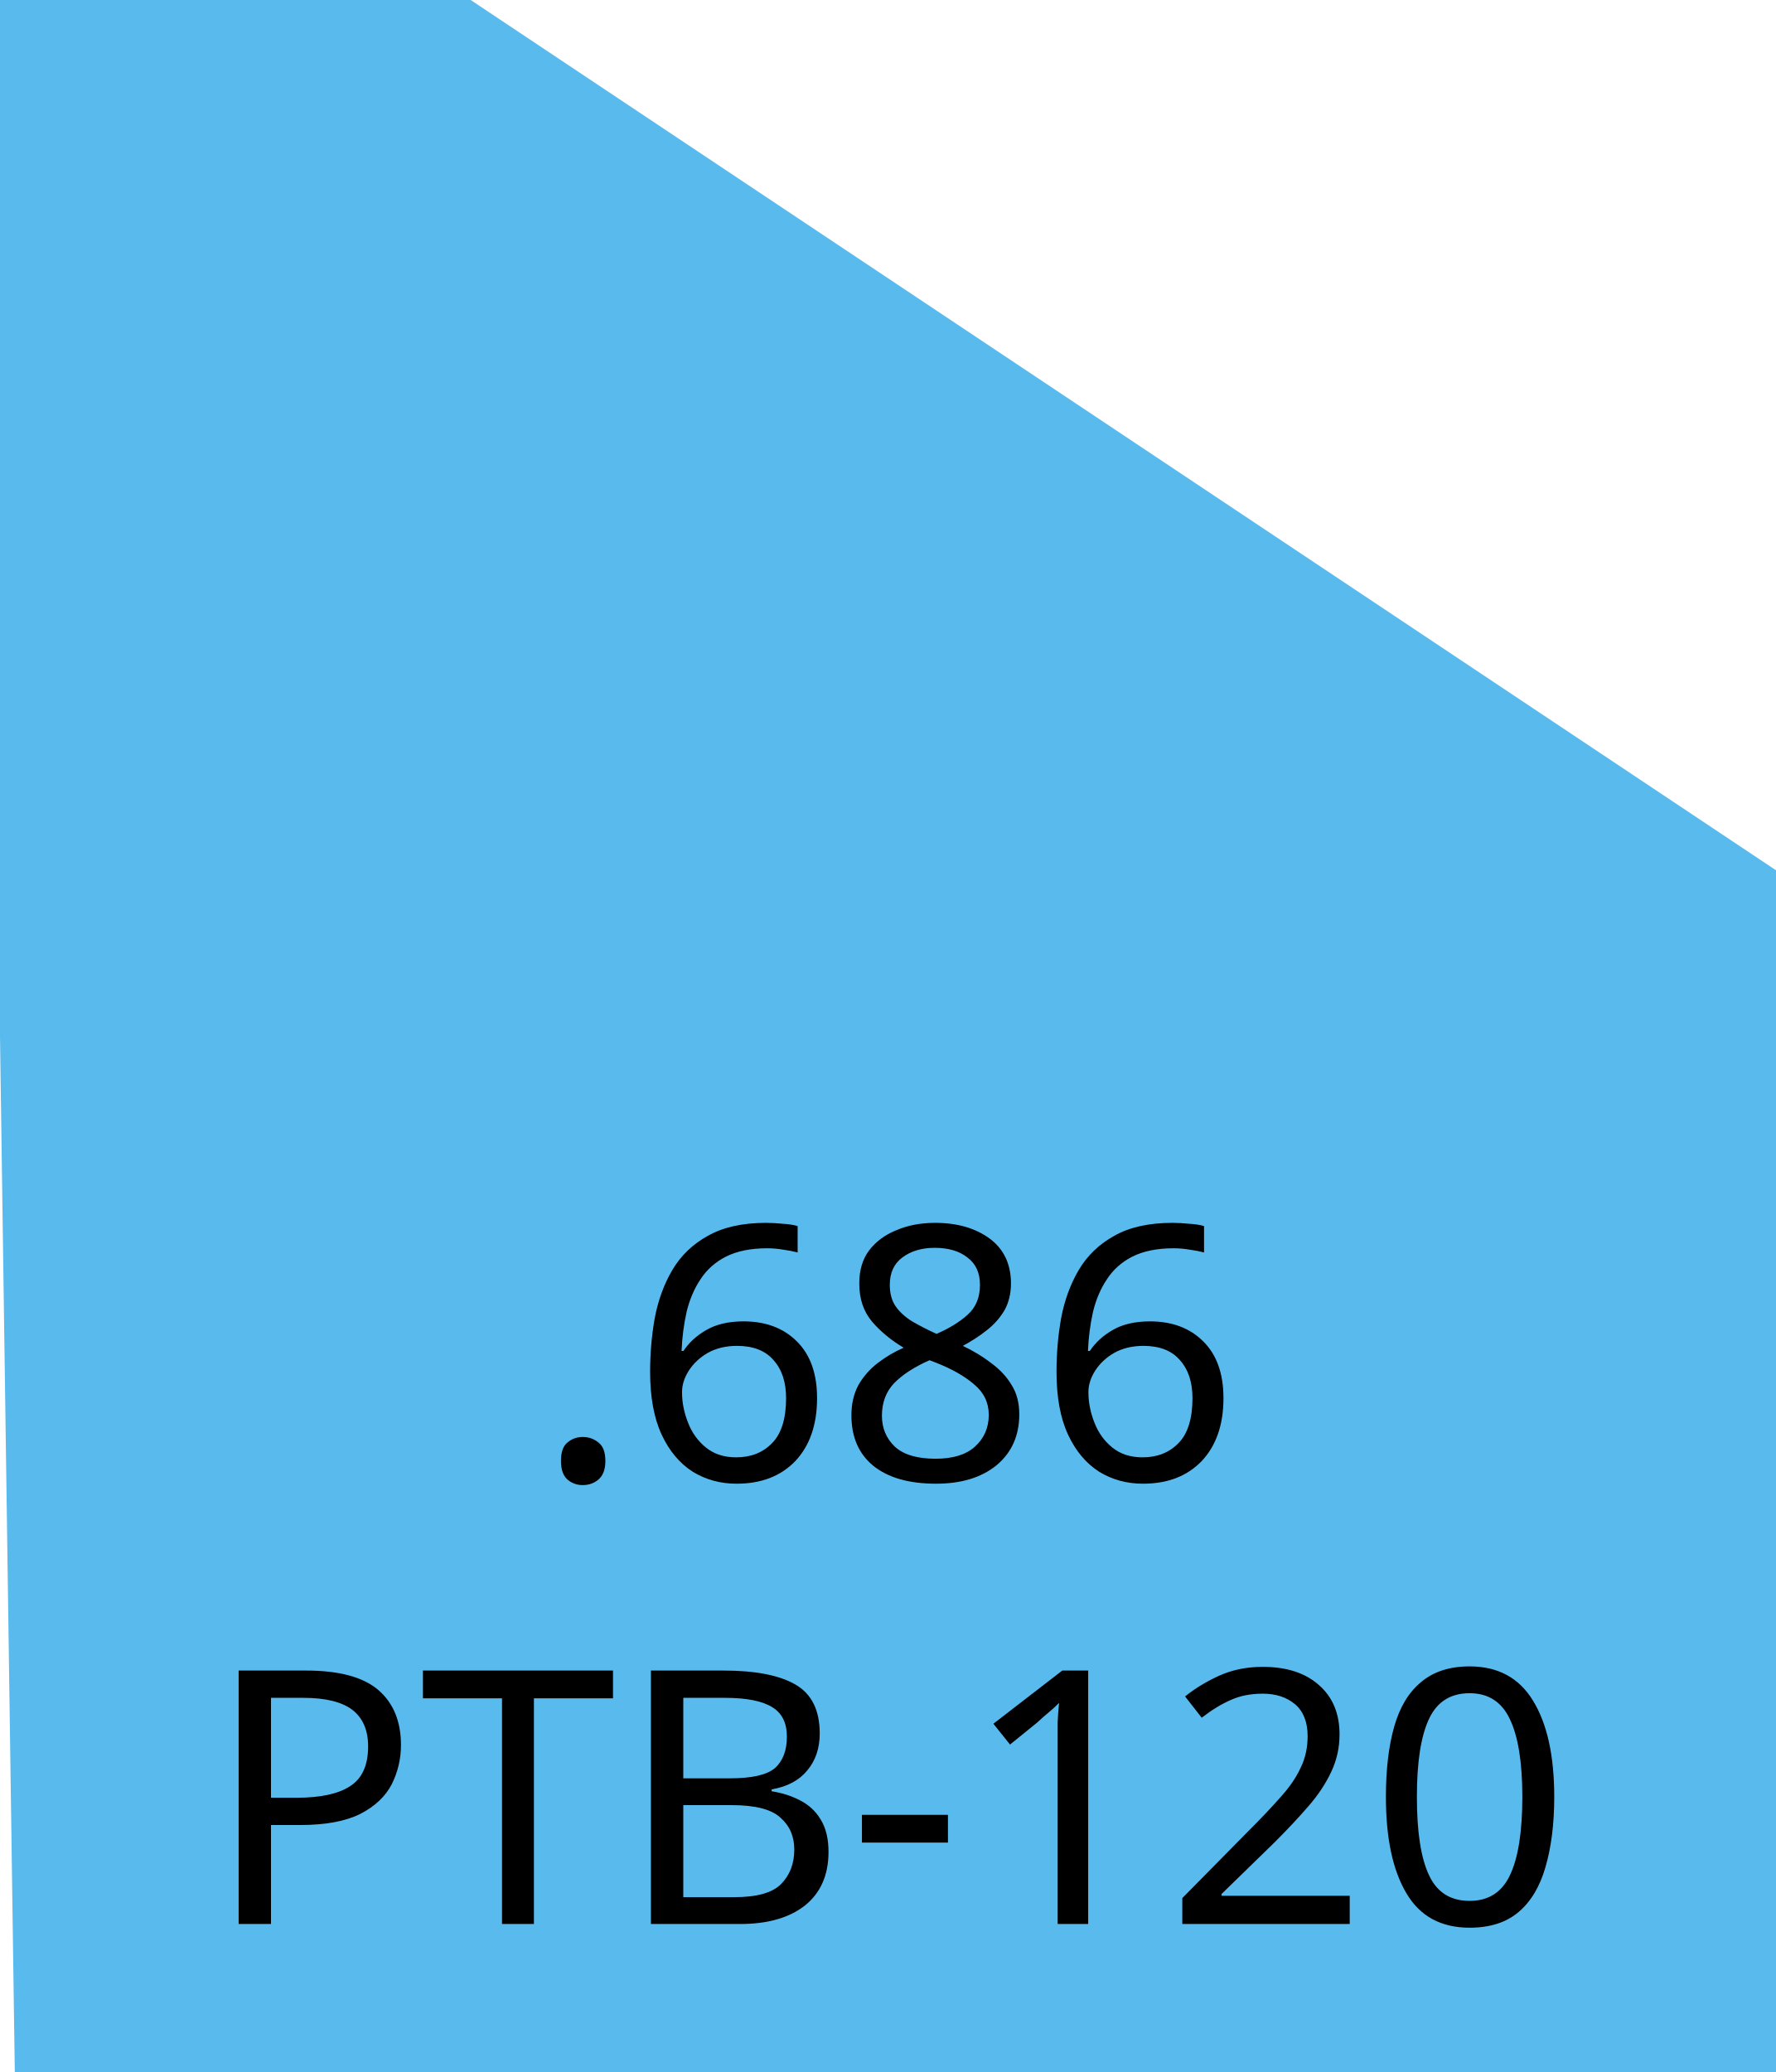
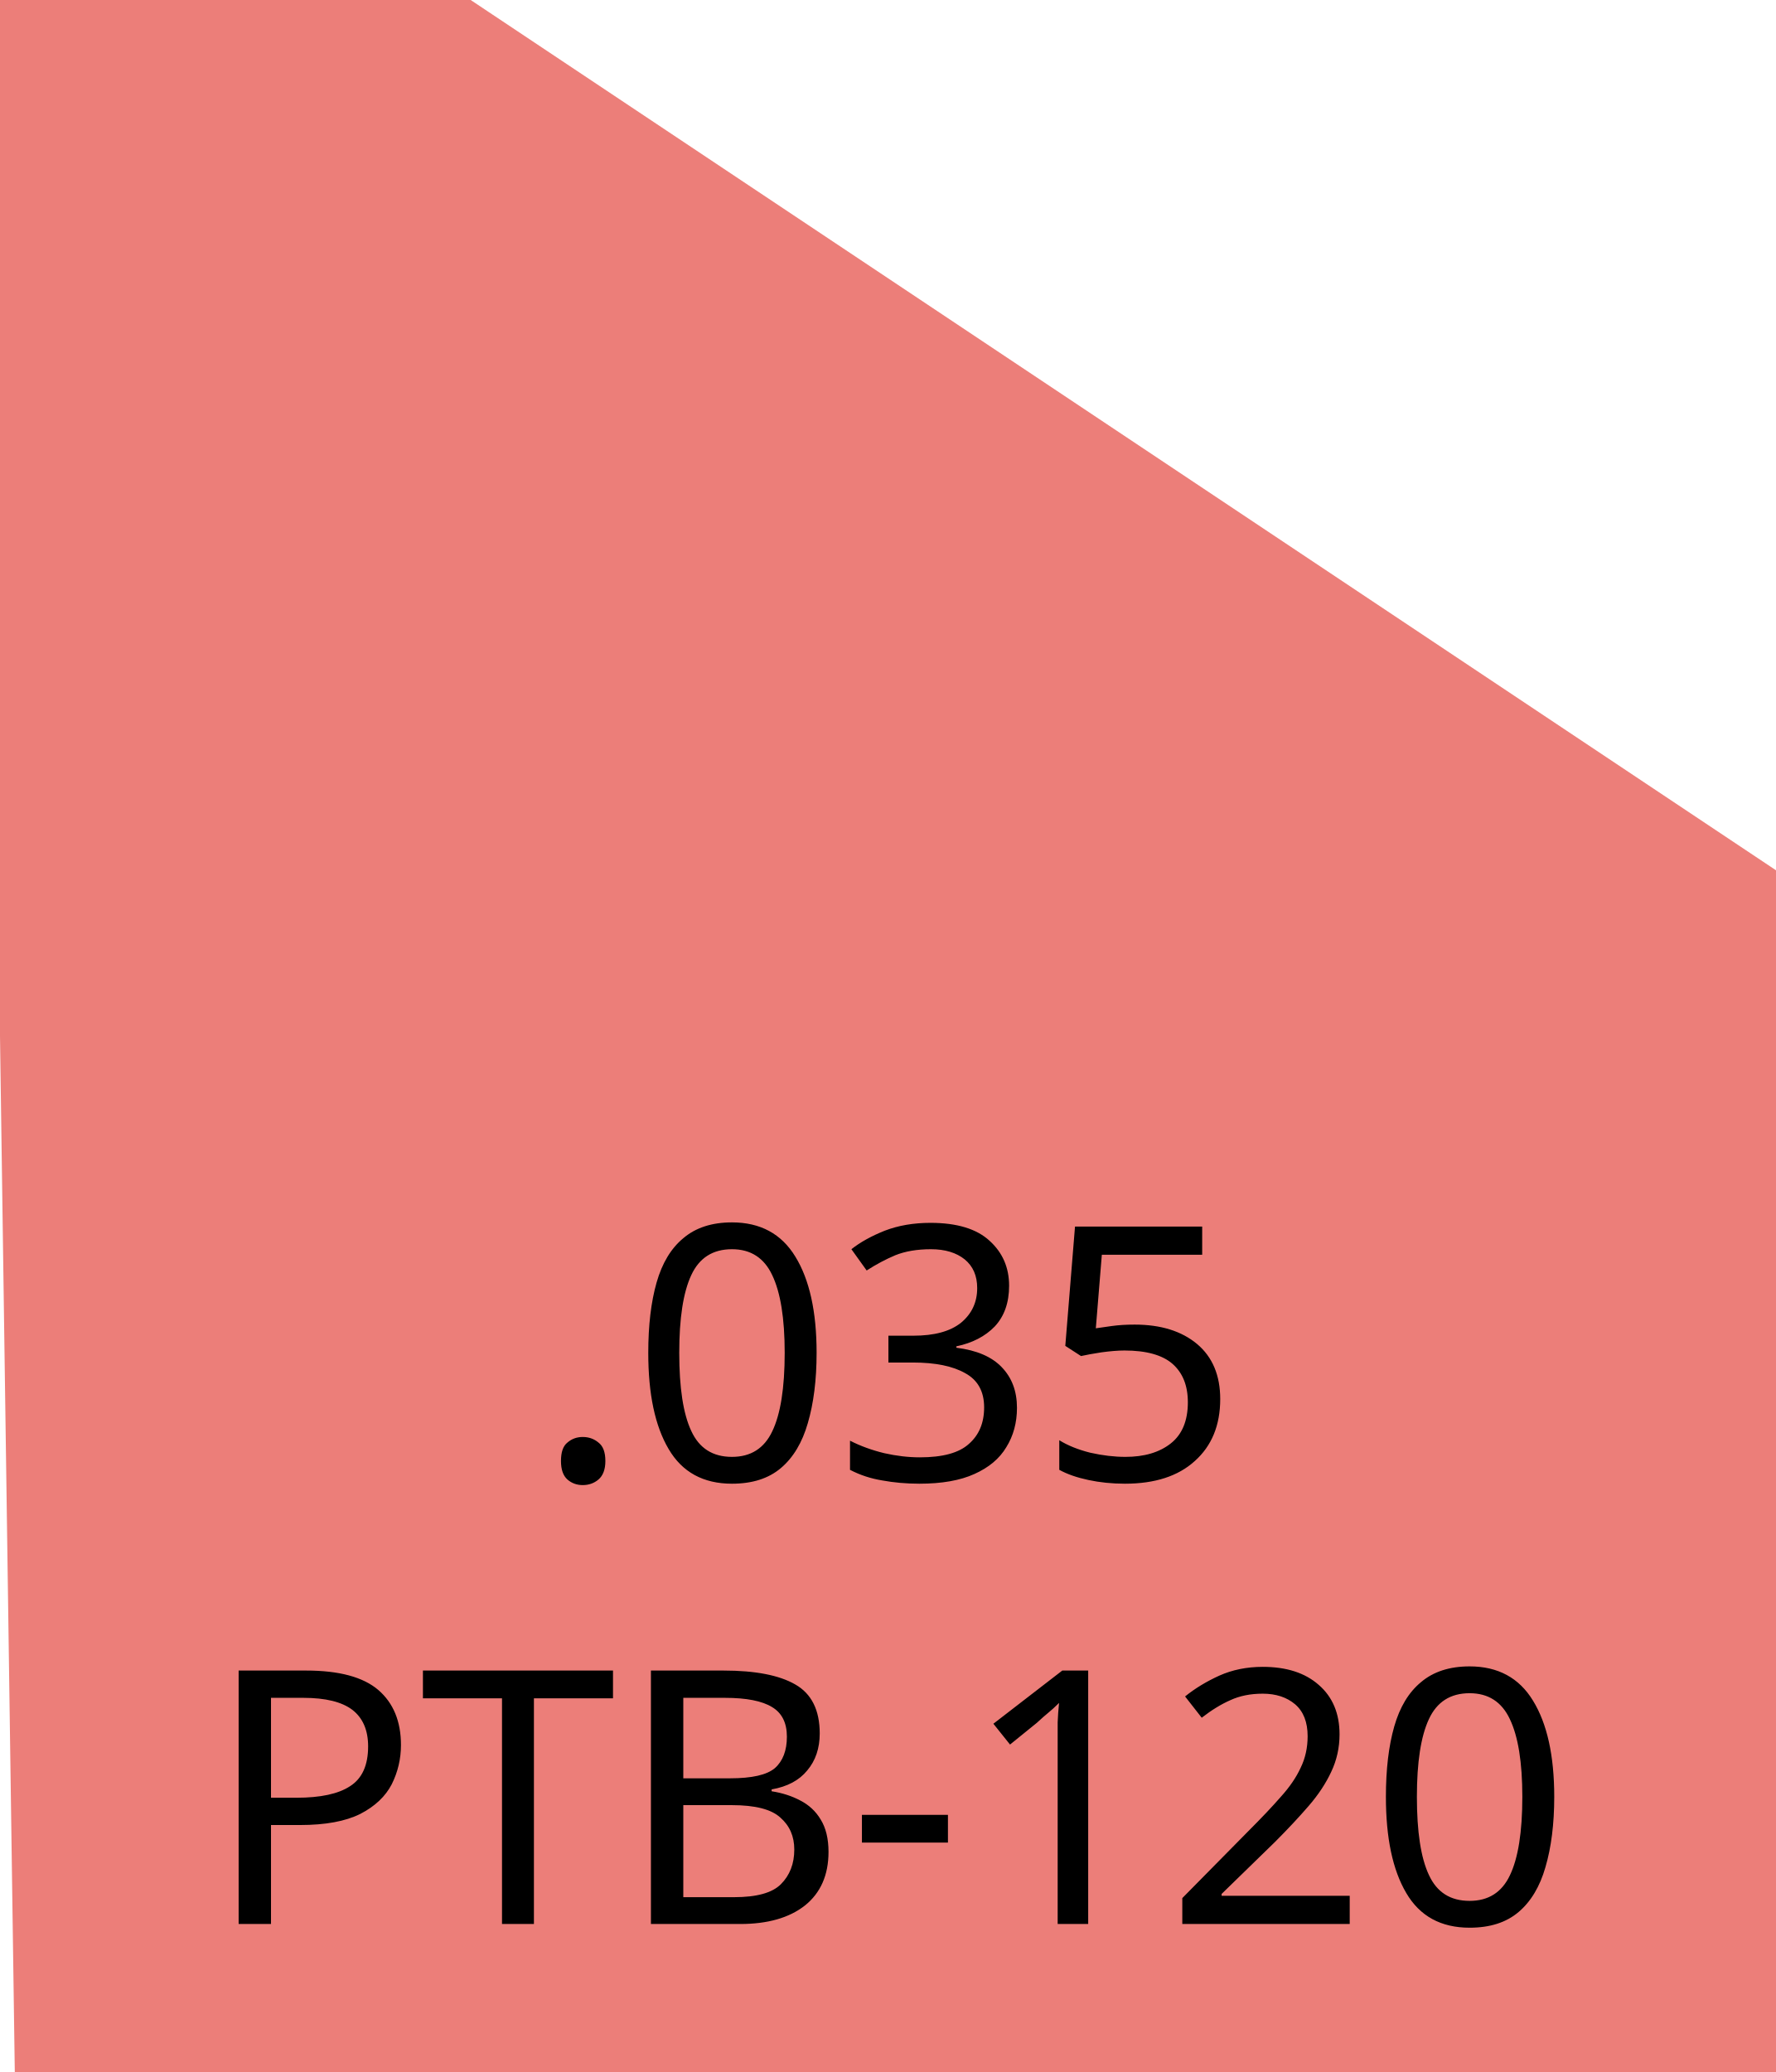
<svg xmlns="http://www.w3.org/2000/svg" width="60" height="70" viewBox="0 0 60 70" fill="none">
-   <polygon points="1,70 60,70 60,30 15,0 15,0 0,0" fill="#59baed" stroke="#59baed" />
-   <text x="30" y="50" text-anchor="middle" font-family="Frutiger" font-size="12" fill="black">.686</text>
+   <polygon points="1,70 60,70 60,30 15,0 15,0 0,0" fill="#ec7e79" stroke="#ec7e79" />
+   <text x="30" y="50" text-anchor="middle" font-family="Frutiger" font-size="12" fill="black">.035</text>
  <text x="30" y="65" text-anchor="middle" font-family="Frutiger" font-size="12" fill="black">PTB-120</text>
</svg>
